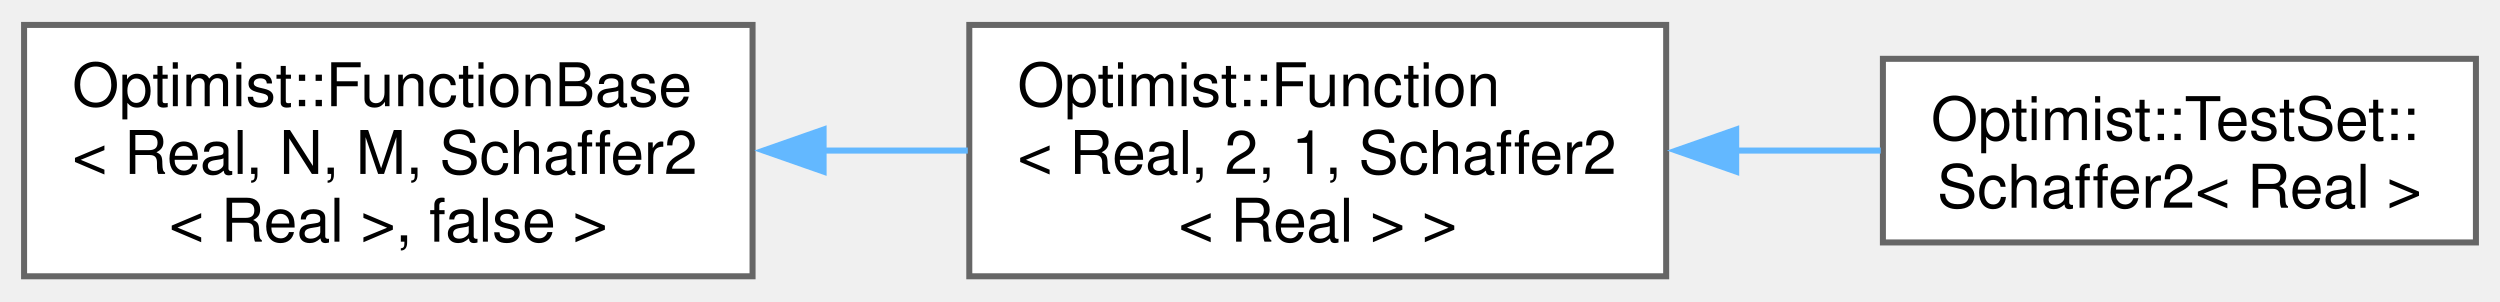
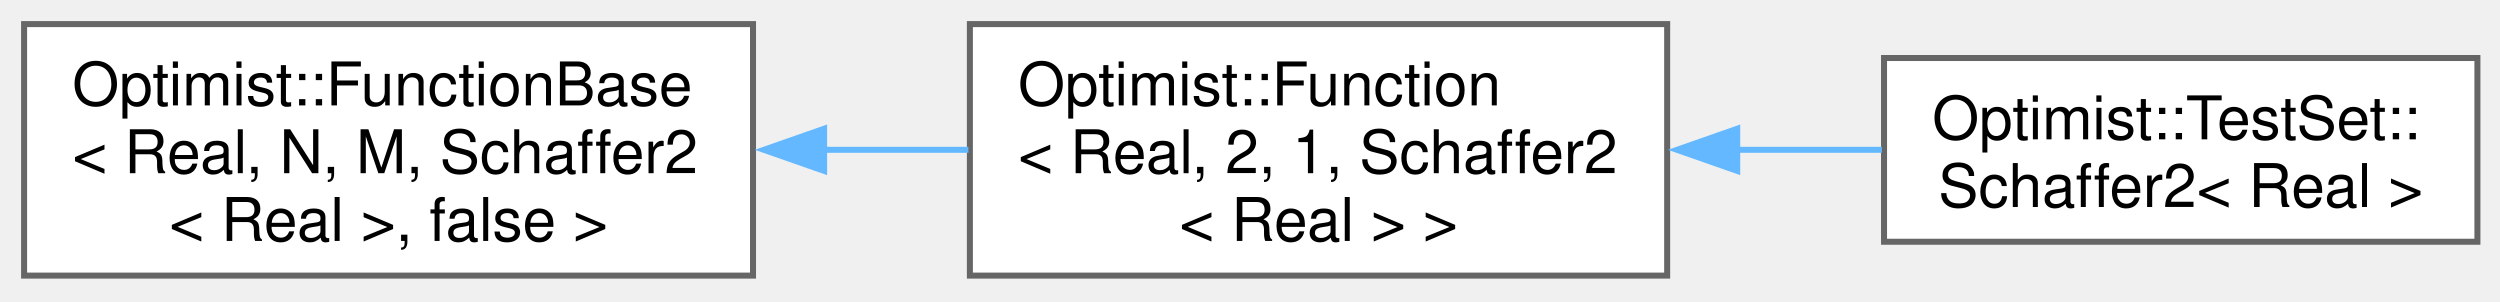
- <svg xmlns="http://www.w3.org/2000/svg" xmlns:xlink="http://www.w3.org/1999/xlink" width="415pt" height="50pt" viewBox="0.00 0.00 415.25 49.75">
+ <svg xmlns="http://www.w3.org/2000/svg" xmlns:xlink="http://www.w3.org/1999/xlink" width="415pt" height="50pt" viewBox="0.00 0.00 415.00 50.00">
  <g id="graph0" class="graph" transform="scale(1 1) rotate(0) translate(4 45.75)">
    <g id="Node000000" class="node">
      <g id="a_Node000000">
        <a xlink:href="class_optimist_1_1_function_base.html" target="_top" xlink:title=" ">
          <polygon fill="white" stroke="#666666" points="121,-41.75 0,-41.75 0,0 121,0 121,-41.75" />
-           <text text-anchor="start" x="8" y="-28.25" font-family="Helvetica,sans-Serif" font-size="10.00">Optimist::FunctionBase</text>
-           <text text-anchor="start" x="8" y="-17" font-family="Helvetica,sans-Serif" font-size="10.00">&lt; Real, N, M, Schaffer2</text>
-           <text text-anchor="middle" x="60.5" y="-5.75" font-family="Helvetica,sans-Serif" font-size="10.00">&lt; Real &gt;, false &gt;</text>
+           <text xml:space="preserve" text-anchor="start" x="8" y="-28.25" font-family="Helvetica,sans-Serif" font-size="10.00">Optimist::FunctionBase</text>
+           <text xml:space="preserve" text-anchor="start" x="8" y="-17" font-family="Helvetica,sans-Serif" font-size="10.00">&lt; Real, N, M, Schaffer2</text>
+           <text xml:space="preserve" text-anchor="middle" x="60.5" y="-5.75" font-family="Helvetica,sans-Serif" font-size="10.00">&lt; Real &gt;, false &gt;</text>
        </a>
      </g>
    </g>
    <g id="Node000001" class="node">
      <g id="a_Node000001">
        <a xlink:href="class_optimist_1_1_function.html" target="_top" xlink:title=" ">
          <polygon fill="white" stroke="#666666" points="272.75,-41.75 157,-41.75 157,0 272.75,0 272.75,-41.75" />
-           <text text-anchor="start" x="165" y="-28.25" font-family="Helvetica,sans-Serif" font-size="10.00">Optimist::Function</text>
-           <text text-anchor="start" x="165" y="-17" font-family="Helvetica,sans-Serif" font-size="10.00">&lt; Real, 2, 1, Schaffer2</text>
-           <text text-anchor="middle" x="214.88" y="-5.75" font-family="Helvetica,sans-Serif" font-size="10.00">&lt; Real &gt; &gt;</text>
+           <text xml:space="preserve" text-anchor="start" x="165" y="-28.25" font-family="Helvetica,sans-Serif" font-size="10.00">Optimist::Function</text>
+           <text xml:space="preserve" text-anchor="start" x="165" y="-17" font-family="Helvetica,sans-Serif" font-size="10.00">&lt; Real, 2, 1, Schaffer2</text>
+           <text xml:space="preserve" text-anchor="middle" x="214.88" y="-5.75" font-family="Helvetica,sans-Serif" font-size="10.00">&lt; Real &gt; &gt;</text>
        </a>
      </g>
    </g>
    <g id="edge27_Node000000_Node000001" class="edge">
      <g id="a_edge27_Node000000_Node000001">
        <a xlink:title=" ">
          <path fill="none" stroke="#63b8ff" d="M132.63,-20.88C140.72,-20.88 148.88,-20.88 156.75,-20.88" />
          <polygon fill="#63b8ff" stroke="#63b8ff" points="132.8,-17.38 122.8,-20.88 132.8,-24.38 132.8,-17.38" />
        </a>
      </g>
    </g>
    <g id="Node000002" class="node">
      <g id="a_Node000002">
        <a xlink:href="class_optimist_1_1_test_set_1_1_schaffer2.html" target="_top" xlink:title="Class container for the Schaffer2 function.">
          <polygon fill="white" stroke="#666666" points="407.25,-36.12 308.75,-36.12 308.75,-5.62 407.25,-5.62 407.25,-36.12" />
-           <text text-anchor="start" x="316.75" y="-22.62" font-family="Helvetica,sans-Serif" font-size="10.00">Optimist::TestSet::</text>
-           <text text-anchor="middle" x="358" y="-11.38" font-family="Helvetica,sans-Serif" font-size="10.00">Schaffer2&lt; Real &gt;</text>
+           <text xml:space="preserve" text-anchor="start" x="316.75" y="-22.62" font-family="Helvetica,sans-Serif" font-size="10.00">Optimist::TestSet::</text>
+           <text xml:space="preserve" text-anchor="middle" x="358" y="-11.38" font-family="Helvetica,sans-Serif" font-size="10.00">Schaffer2&lt; Real &gt;</text>
        </a>
      </g>
    </g>
    <g id="edge28_Node000001_Node000002" class="edge">
      <g id="a_edge28_Node000001_Node000002">
        <a xlink:title=" ">
          <path fill="none" stroke="#63b8ff" d="M284.31,-20.88C292.45,-20.88 300.62,-20.88 308.4,-20.88" />
          <polygon fill="#63b8ff" stroke="#63b8ff" points="284.38,-17.38 274.38,-20.88 284.38,-24.38 284.38,-17.38" />
        </a>
      </g>
    </g>
  </g>
</svg>
